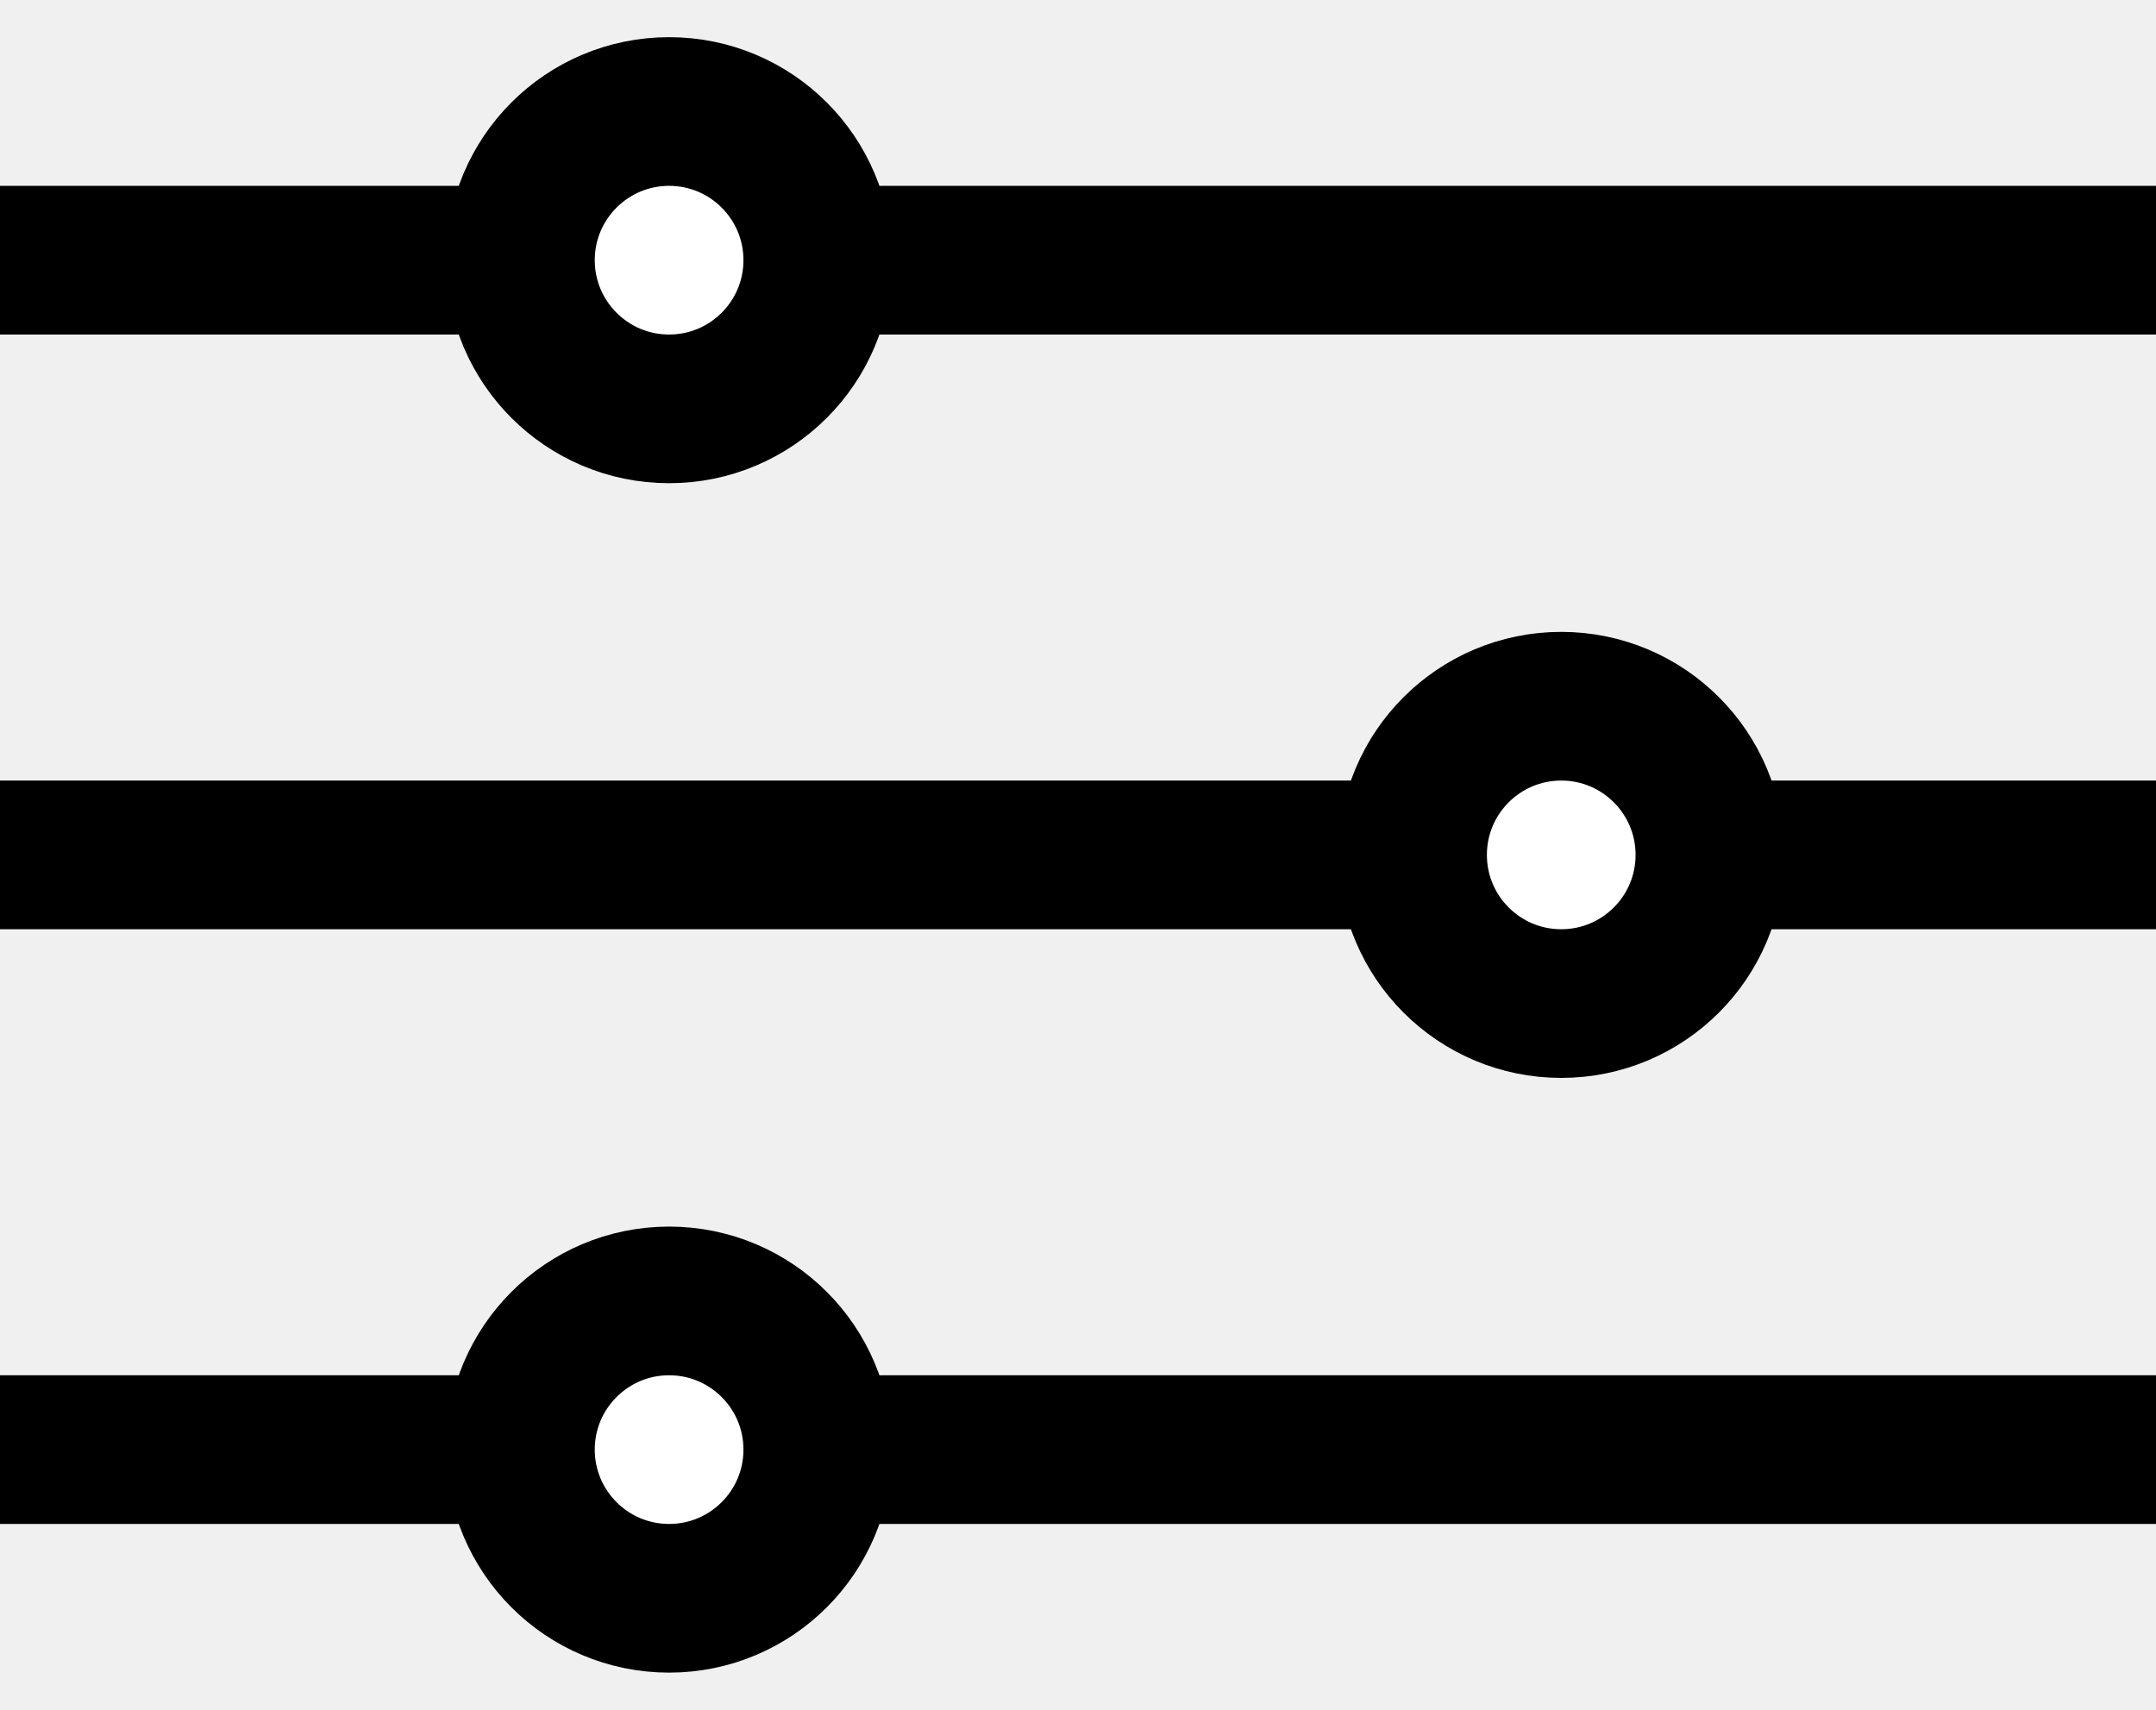
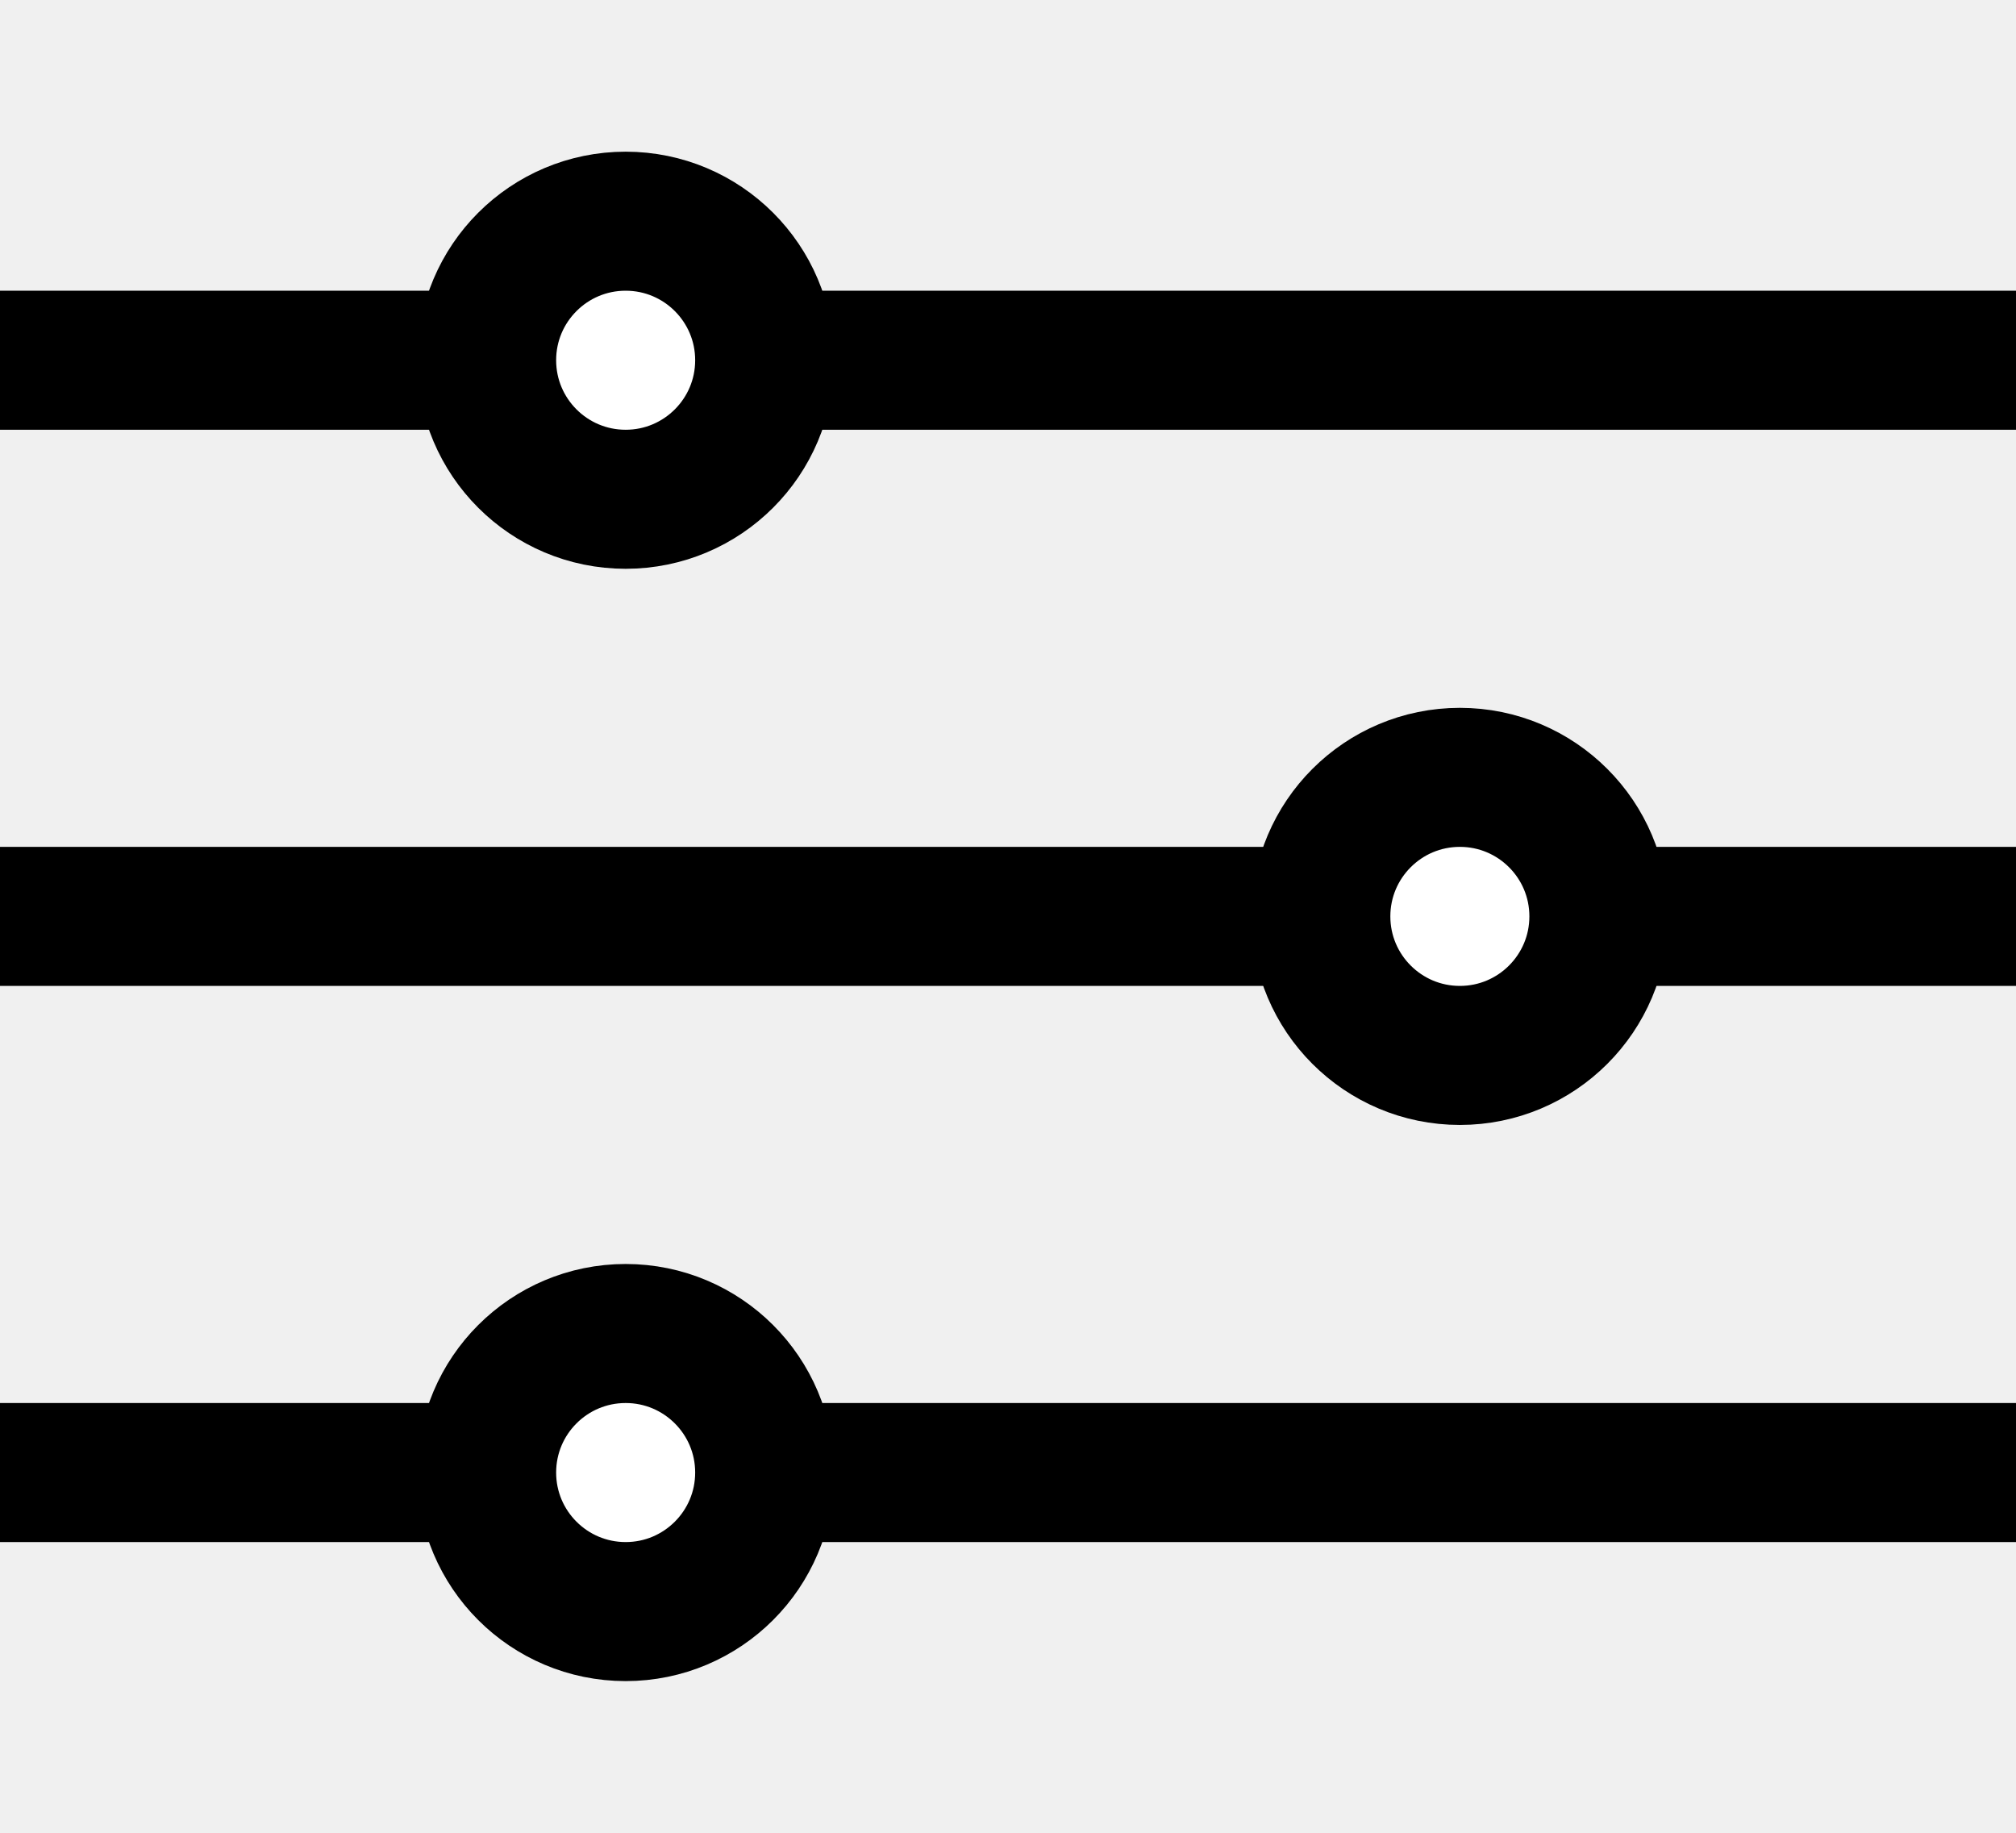
- <svg xmlns="http://www.w3.org/2000/svg" width="29" height="23" viewBox="0 0 29 23" fill="none">
+ <svg xmlns="http://www.w3.org/2000/svg" width="22" height="20" viewBox="0 0 29 23" fill="none">
  <line y1="3.5" x2="29" y2="3.5" stroke="black" stroke-width="2" />
  <line y1="11.5" x2="29" y2="11.5" stroke="black" stroke-width="2" />
  <line y1="19.5" x2="29" y2="19.5" stroke="black" stroke-width="2" />
  <circle cx="9" cy="3.5" r="2" fill="white" stroke="black" stroke-width="2" />
  <circle cx="21" cy="11.5" r="2" fill="white" stroke="black" stroke-width="2" />
  <circle cx="9" cy="19.5" r="2" fill="white" stroke="black" stroke-width="2" />
</svg>
